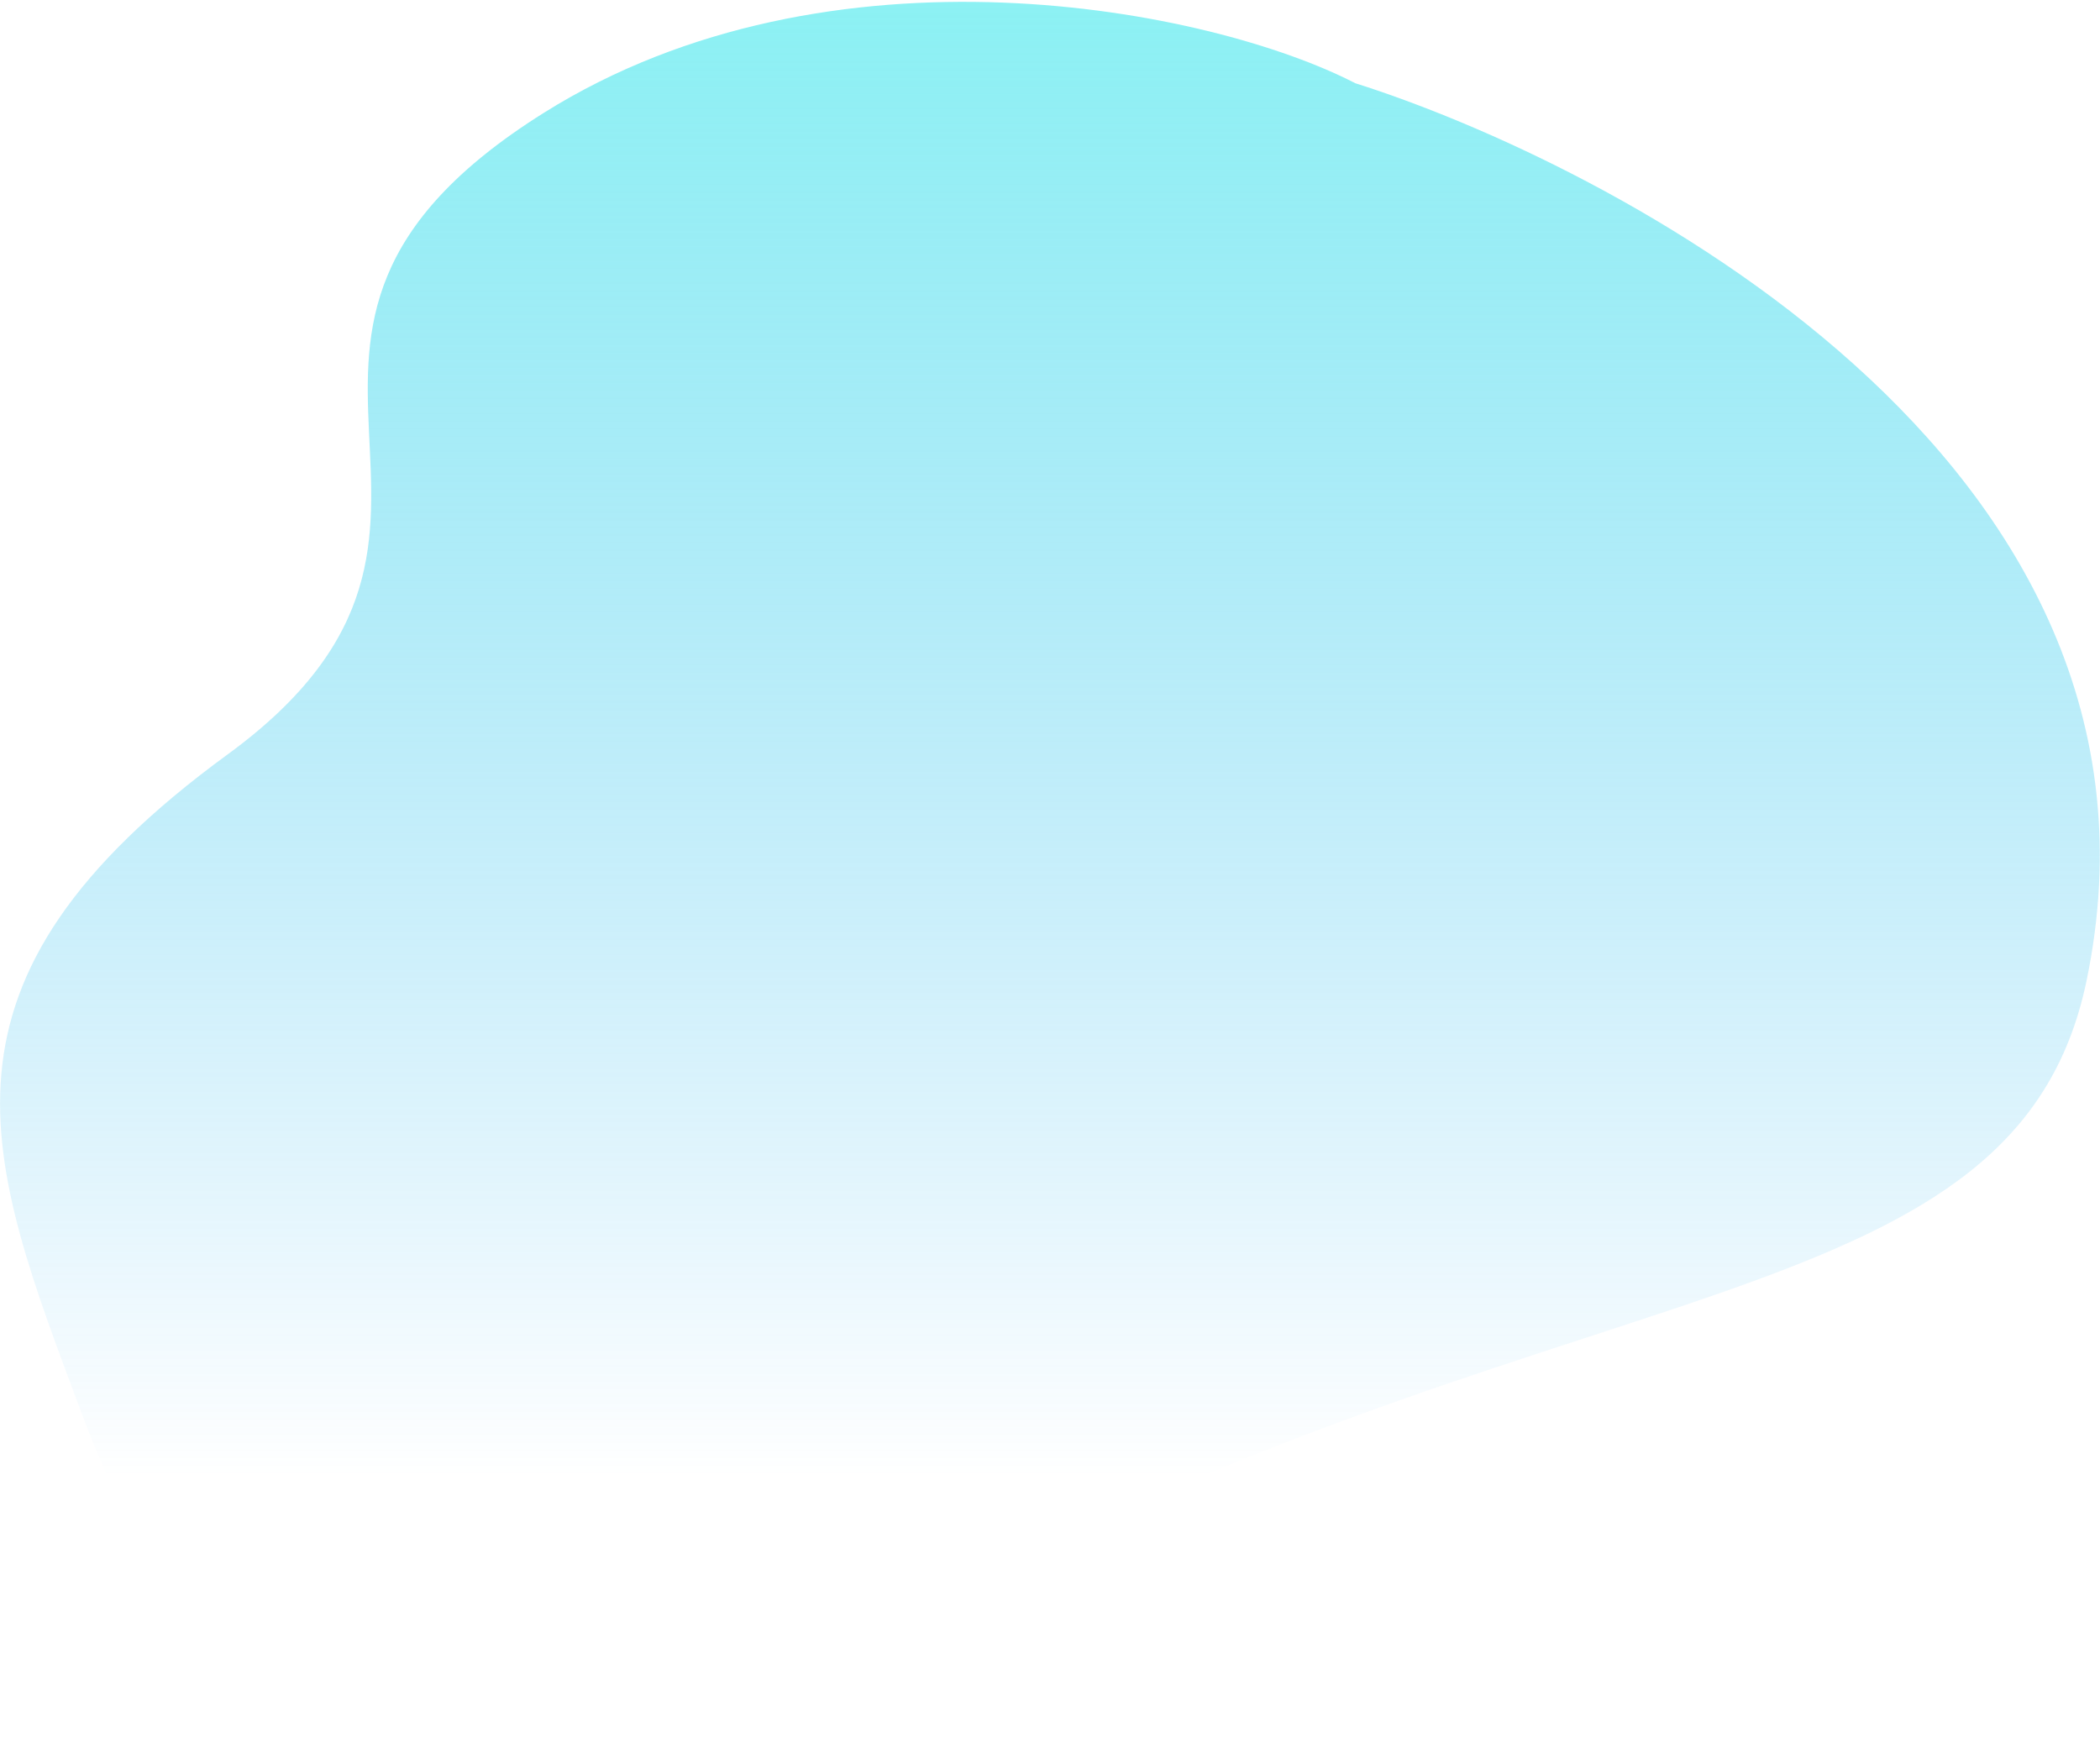
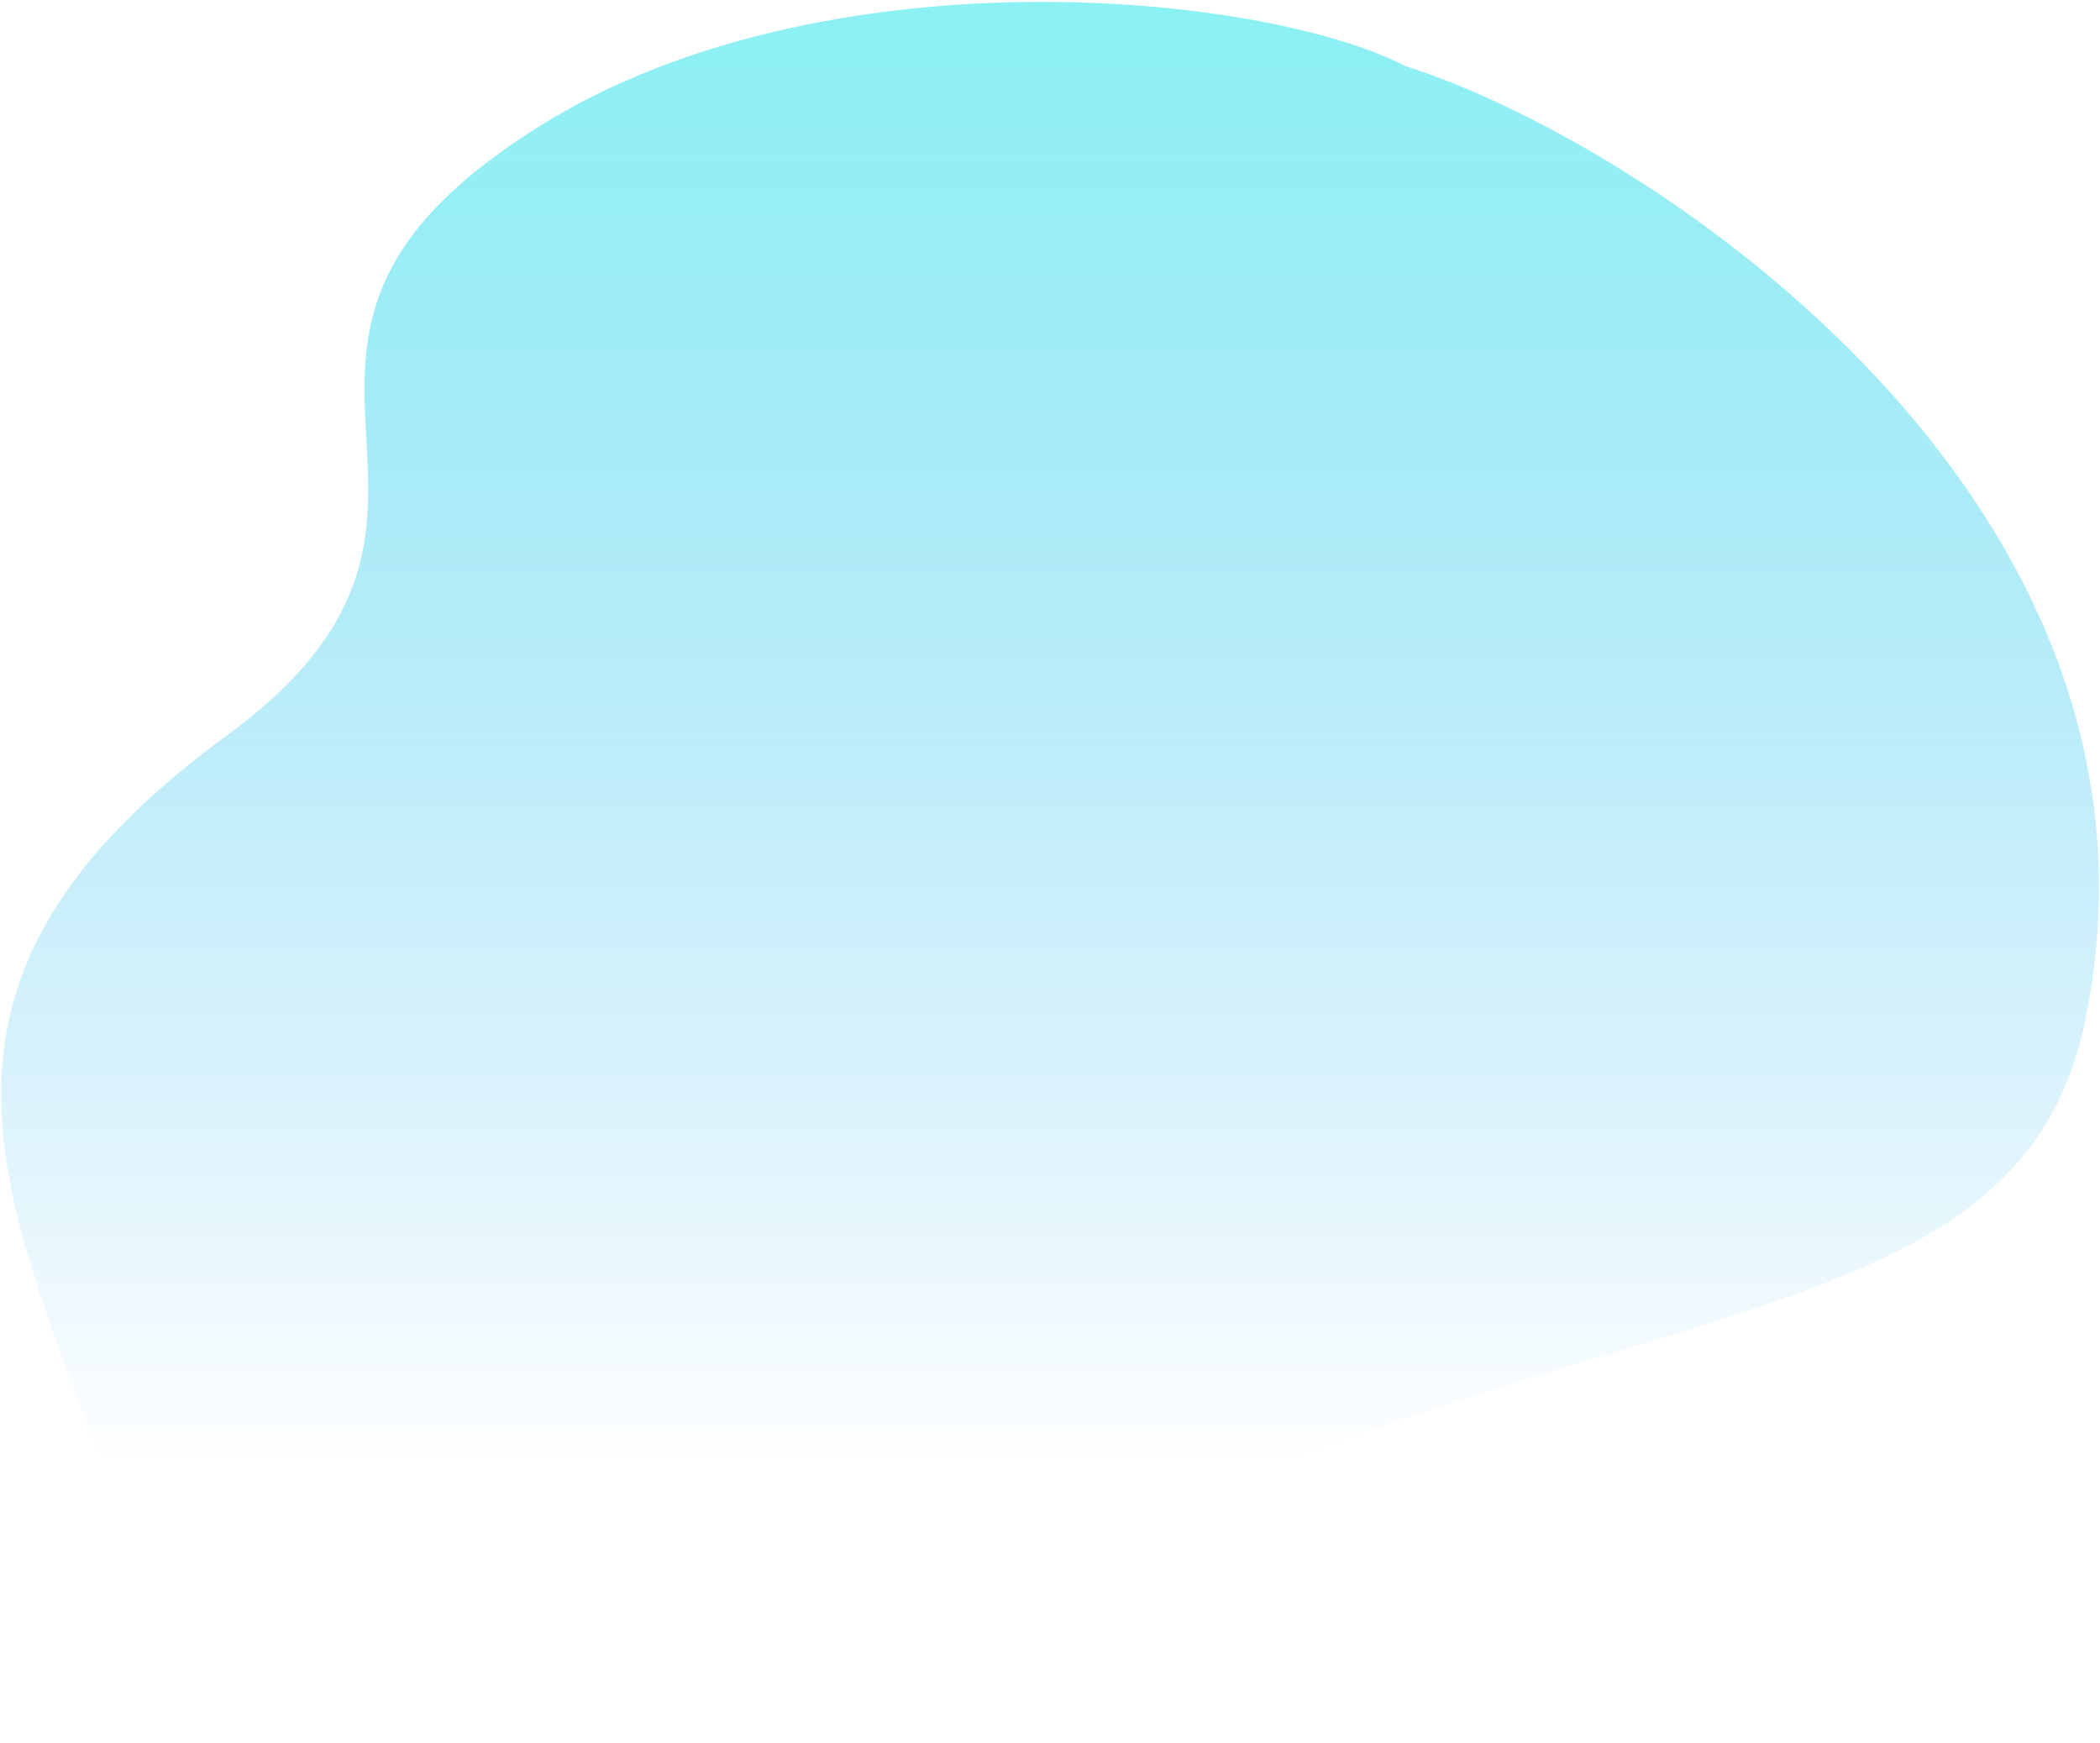
- <svg xmlns="http://www.w3.org/2000/svg" width="959" height="793" viewBox="0 0 959 793" fill="none">
-   <path d="M248.396 51.5C379.196 -30.5 552.729 3.833 618.896 38C730.729 73.333 1002.98 208.243 952.799 448.153C920.799 601.153 726 577 446.5 722C167 867 81.5 763.5 37.5 646C-6.5 528.5 -39 449 104 344.5C247 240 84.896 154 248.396 51.5Z" fill="url(#paint0_linear)" />
+ <svg xmlns="http://www.w3.org/2000/svg" width="969" height="804" viewBox="0 0 969 804" fill="none">
+   <path d="M248.5 58.5C379.3 -23.5 582.333 -3.667 648.5 30.5C760.333 65.833 1012.18 231.591 962 471.5C930 624.5 737.5 589.5 458 734.5C178.5 879.5 82 769 38 651.5C-6 534 -38.5 444 104.5 339.5C247.5 235 85 161 248.5 58.5Z" fill="url(#paint0_linear)" />
  <defs>
-     <linearGradient id="paint0_linear" x1="490" y1="-213" x2="490" y2="674.5" gradientUnits="userSpaceOnUse">
+     <linearGradient id="paint0_linear" x1="504" y1="-210" x2="504" y2="677.5" gradientUnits="userSpaceOnUse">
      <stop stop-color="#76FFEF" />
      <stop offset="1" stop-color="#39B2F1" stop-opacity="0" />
    </linearGradient>
  </defs>
</svg>
